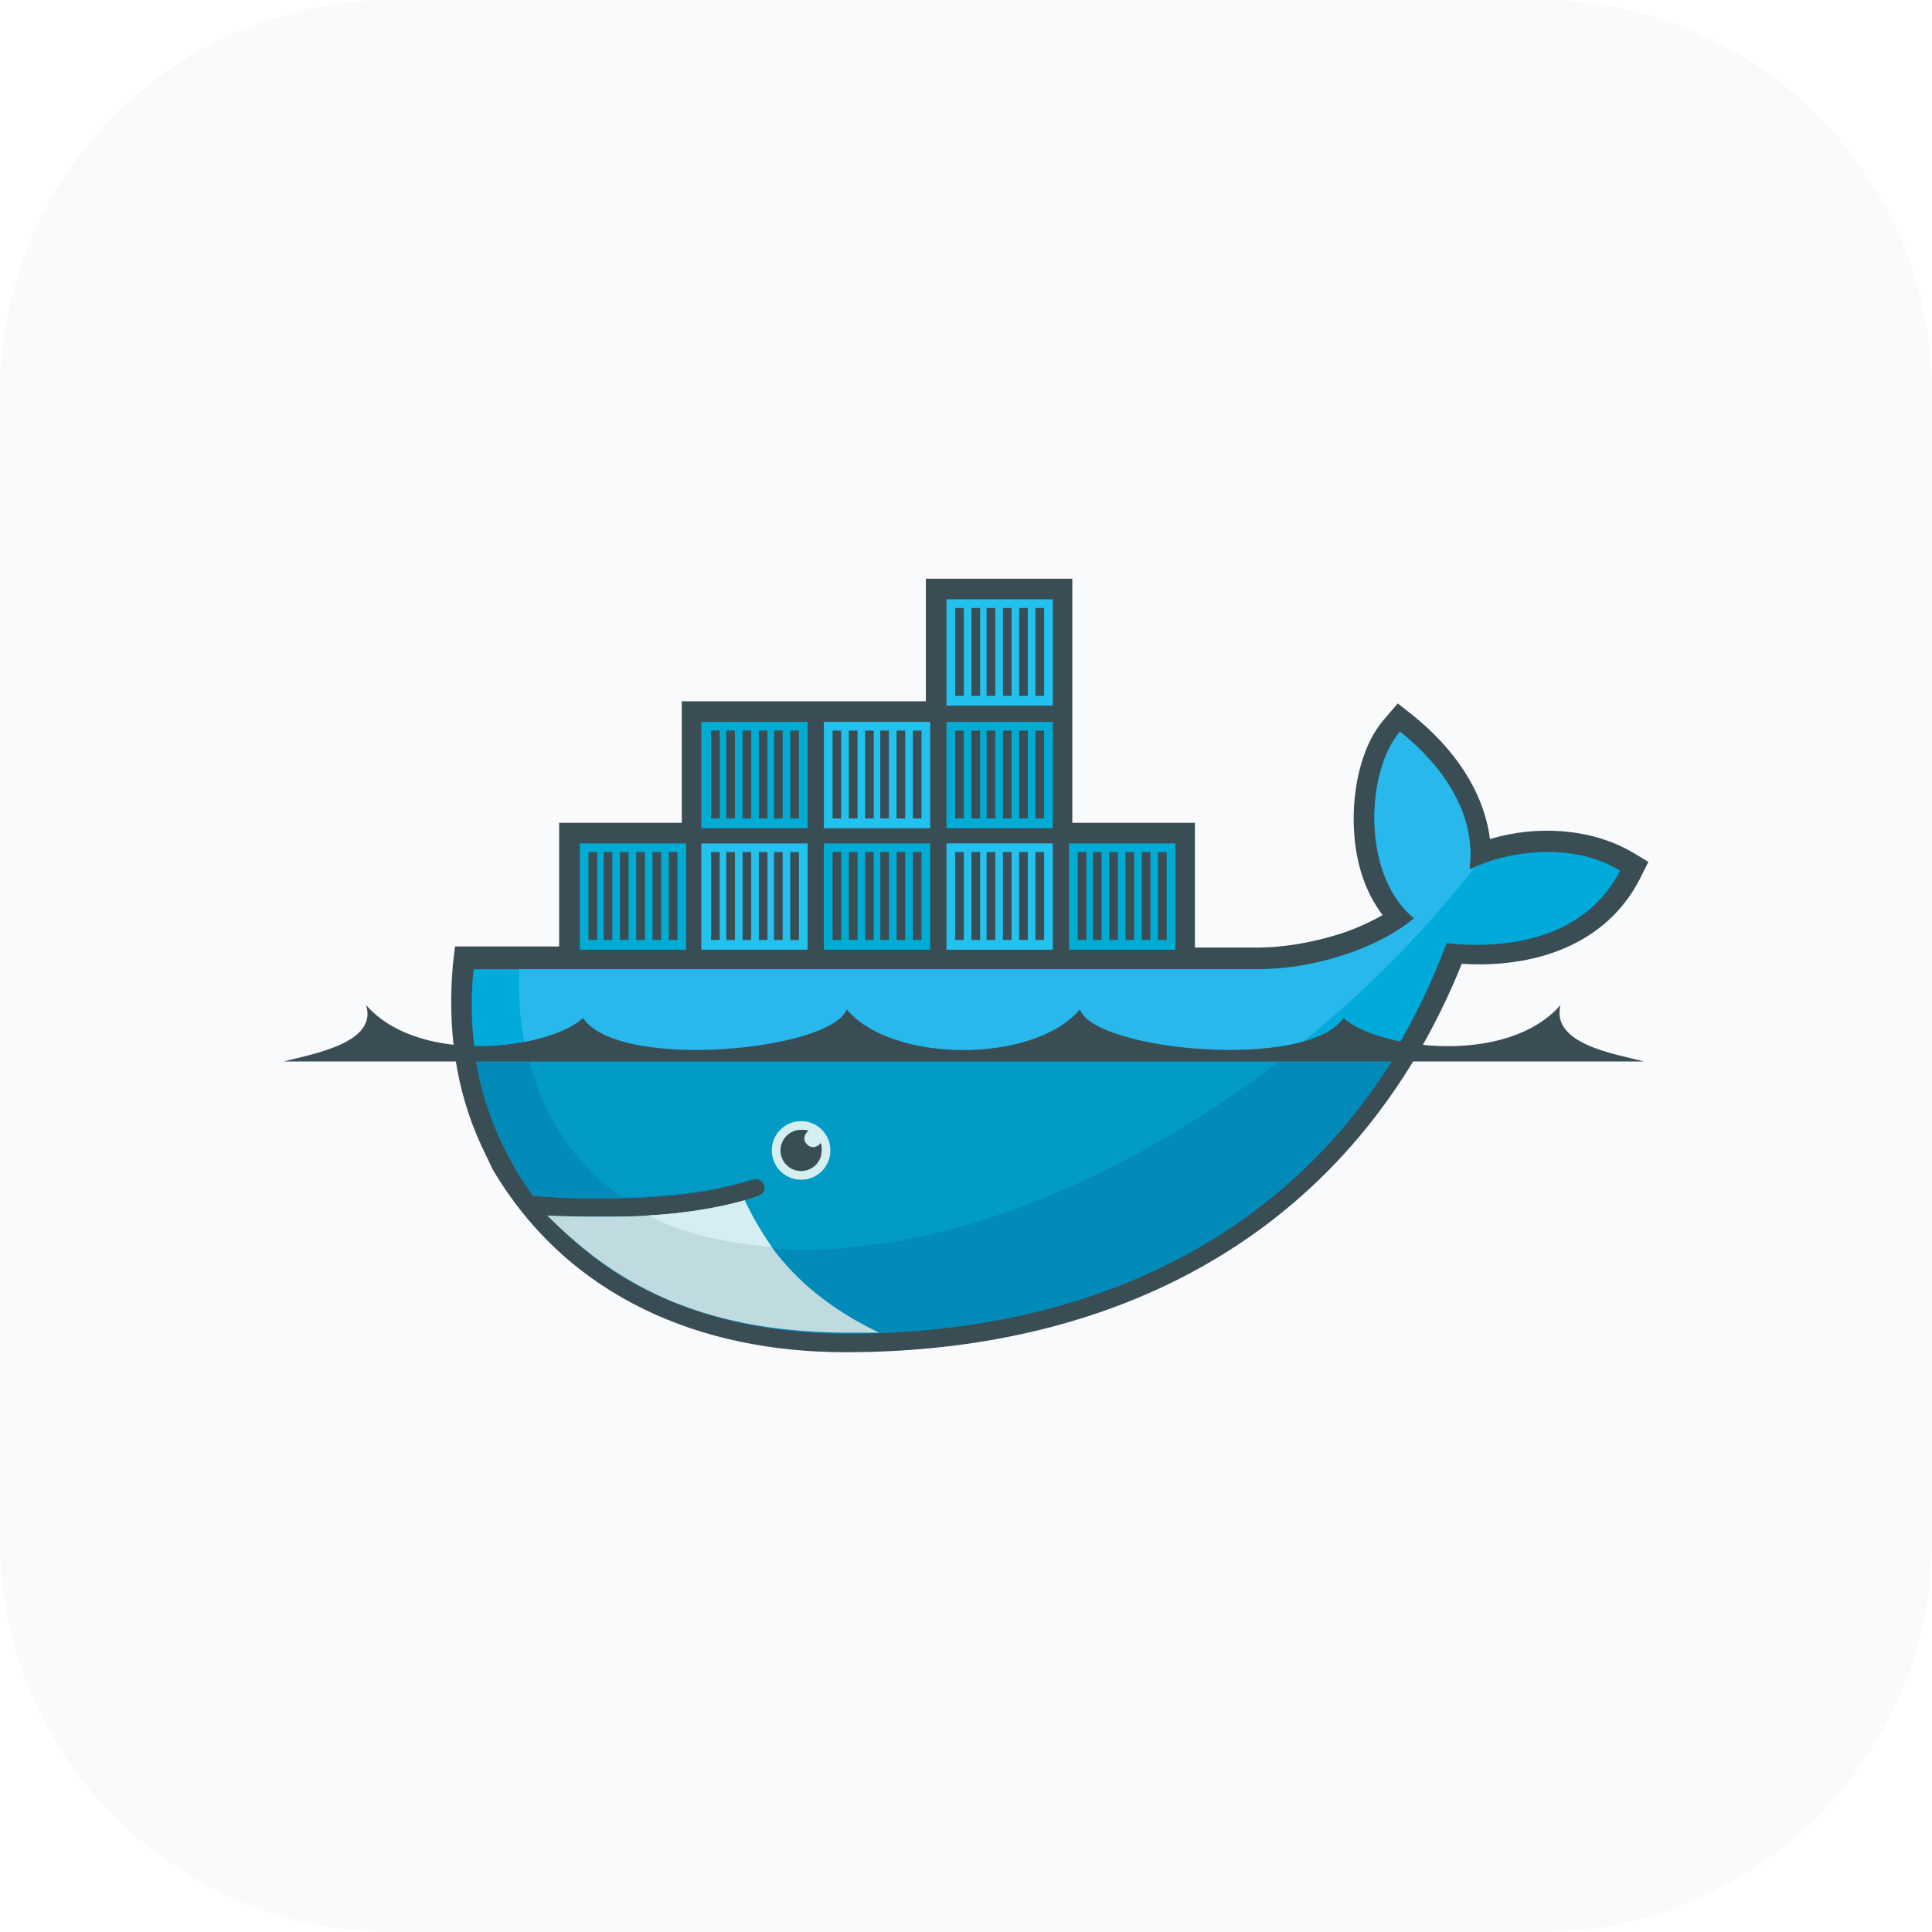
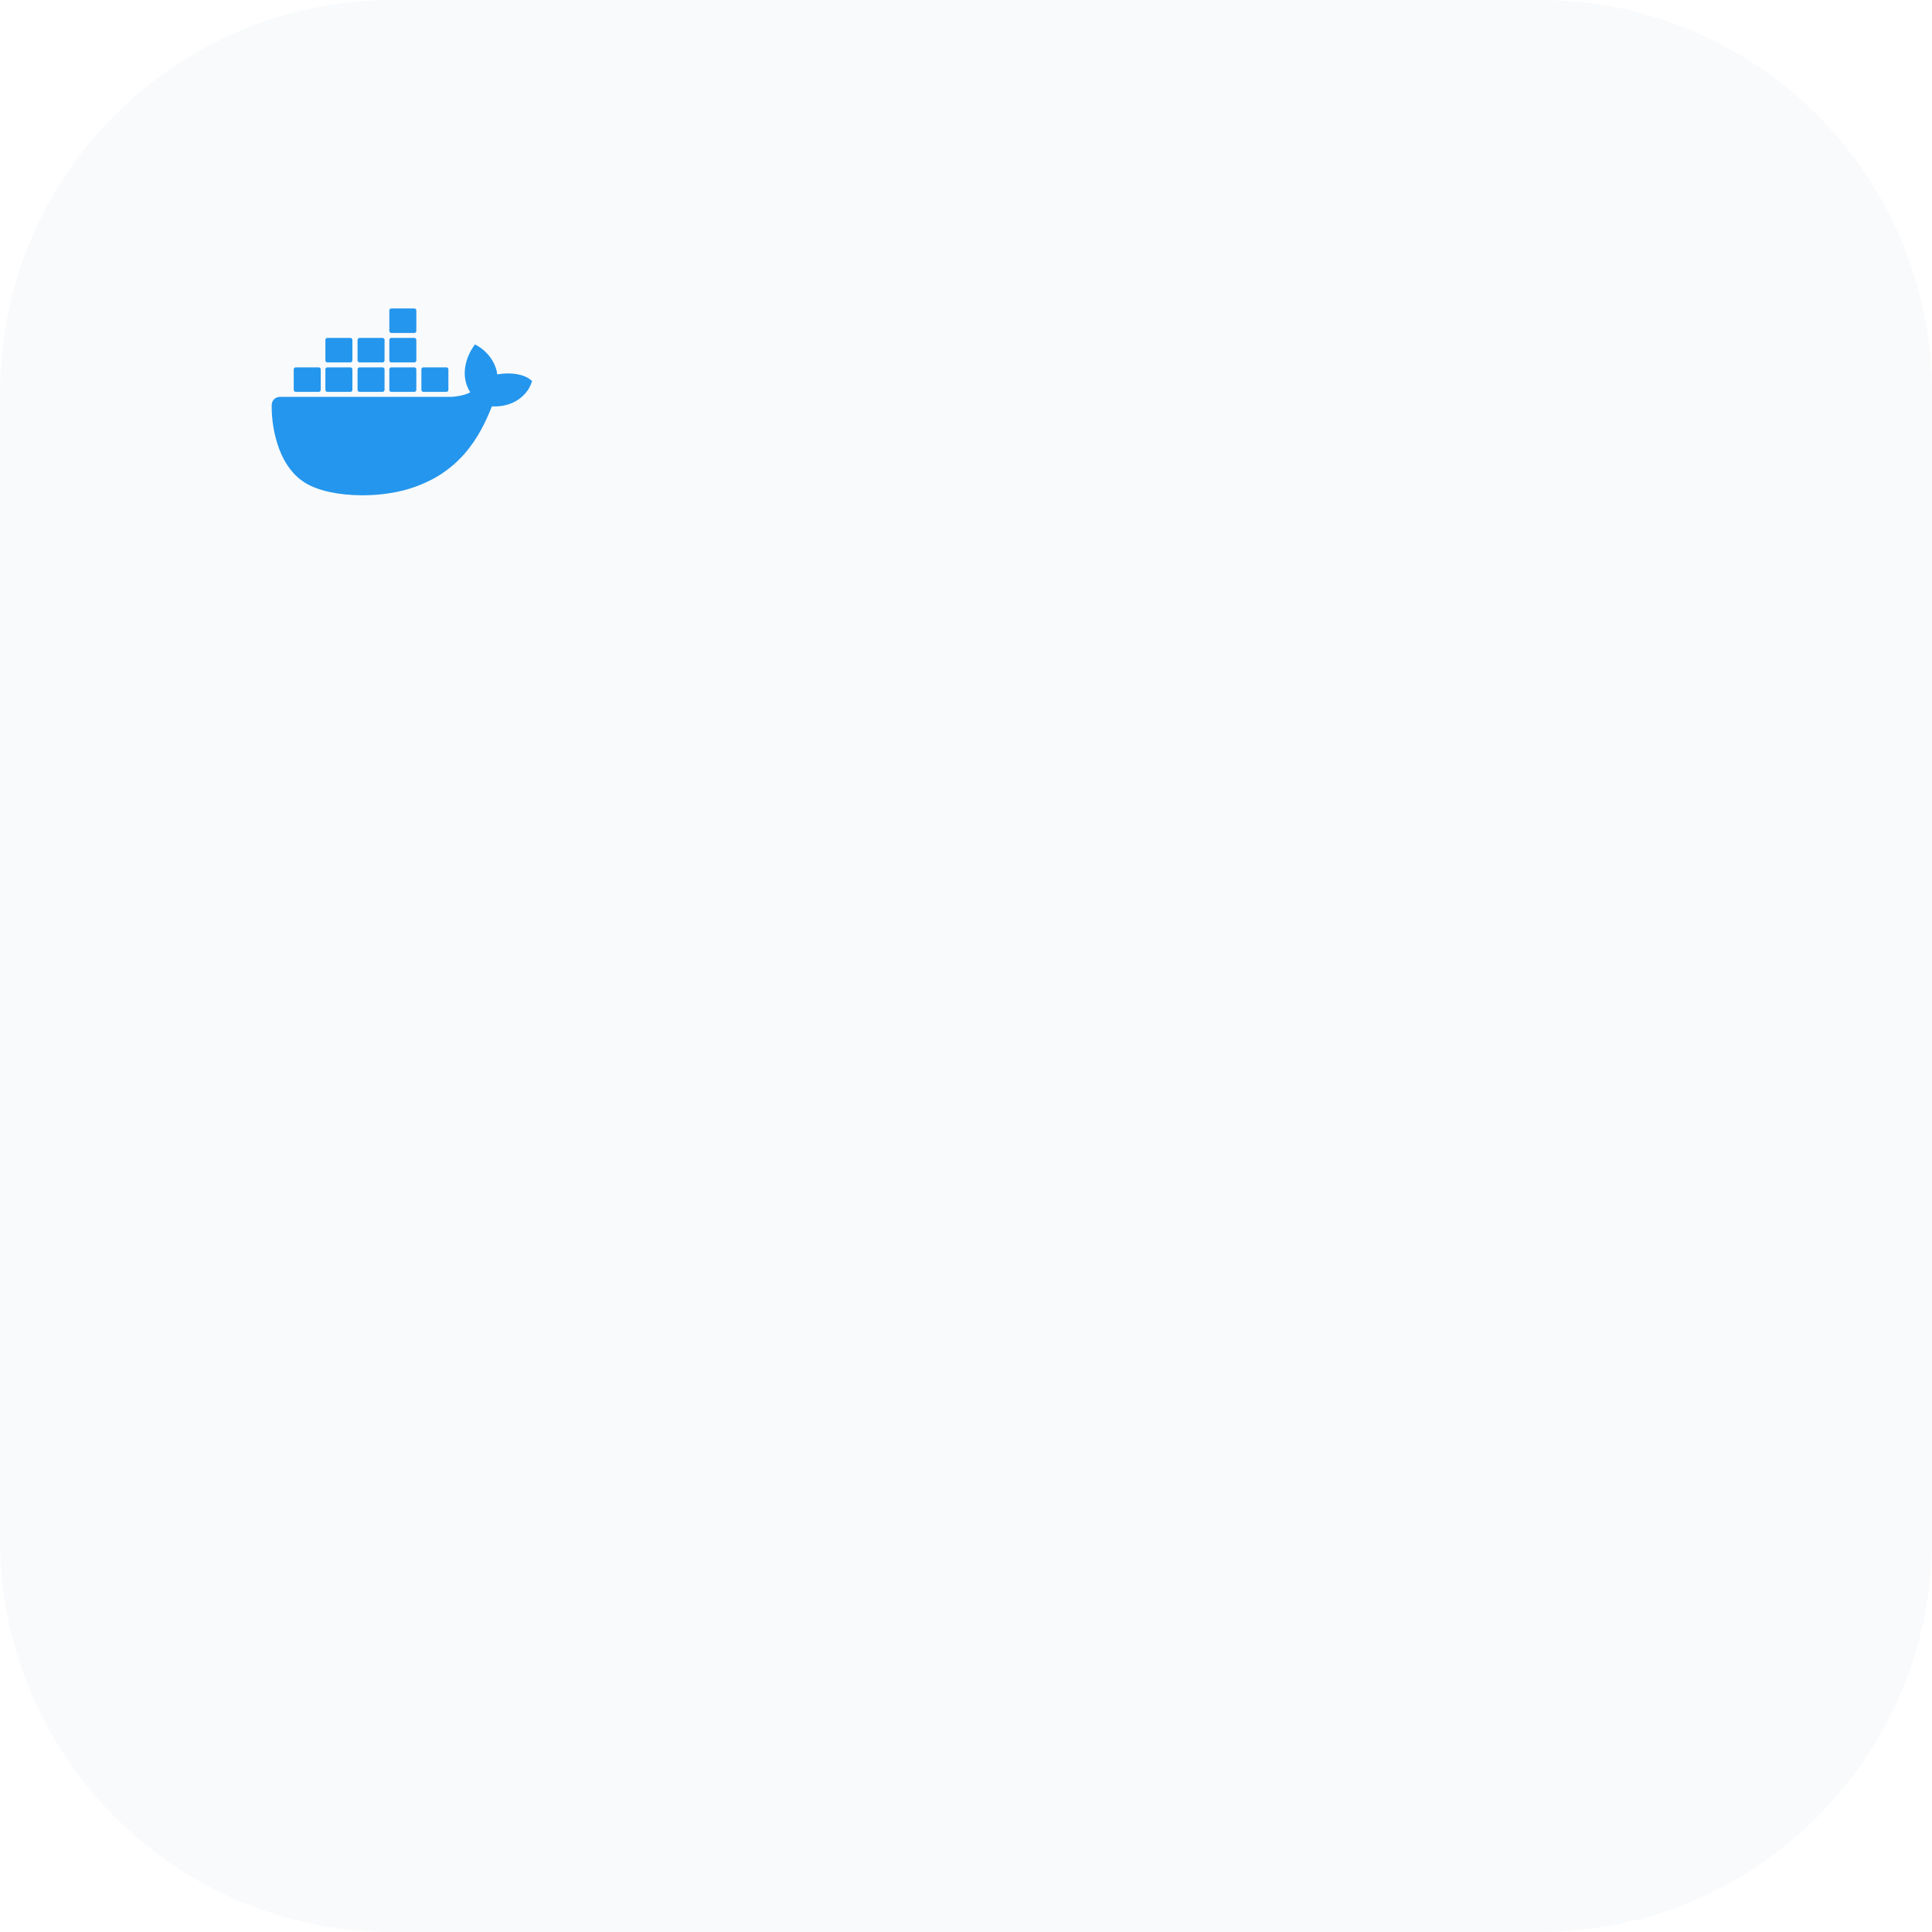
<svg xmlns="http://www.w3.org/2000/svg" viewBox="0 0 128 128" role="img">
  <rect width="128" height="128" rx="26" fill="#f8fafc" />
  <svg x="18" y="18" width="92" height="92" viewBox="0 0 128 128" preserveAspectRatio="xMidYMid meet">
-     <path fill="#3a4d54" fill-rule="evenodd" d="M73.8 50.8h11.3v11.5h5.7c2.6 0 5.3-.5 7.8-1.3c1.2-.4 2.6-1 3.8-1.7c-1.6-2.1-2.4-4.7-2.6-7.3c-.3-3.5.4-8.1 2.8-10.8l1.2-1.4l1.4 1.1c3.6 2.9 6.5 6.8 7.1 11.4c4.3-1.3 9.3-1 13.1 1.2l1.5.9l-.8 1.6c-3.2 6.2-9.9 8.2-16.4 7.8c-9.8 24.3-31 35.8-56.8 35.8c-13.3 0-25.5-5-32.5-16.8l-.1-.2l-1-2.1c-2.4-5.2-3.1-10.9-2.6-16.6l.2-1.7h9.6V50.8h11.3V39.6h22.5V28.3h13.5z" clip-rule="evenodd" />
-     <path fill="#00aada" d="M110.4 55.1c.8-5.9-3.6-10.5-6.4-12.7c-3.1 3.6-3.6 13.2 1.3 17.2c-2.8 2.4-8.5 4.7-14.5 4.7H18.6c-.6 6.2.5 11.9 3 16.8l.8 1.5c.5.9 1.1 1.7 1.7 2.6c3 .2 5.7.3 8.2.2c4.9-.1 8.9-.7 12-1.7c.5-.2.9.1 1.1.5c.2.5-.1.9-.5 1.1c-.4.1-.8.3-1.3.4c-2.4.7-5 1.1-8.3 1.3h-.6c-1.3.1-2.7.1-4.2.1c-1.6 0-3.1 0-4.9-.1c6 6.8 15.4 10.8 27.2 10.8c25 0 46.2-11.1 55.5-35.9c6.7.7 13.1-1 16-6.7c-4.5-2.7-10.5-1.8-13.9-.1" />
-     <path fill="#28b8eb" d="M110.4 55.1c.8-5.9-3.6-10.5-6.4-12.7c-3.1 3.6-3.6 13.2 1.3 17.2c-2.8 2.4-8.5 4.7-14.5 4.7h-68c-.3 9.5 3.2 16.7 9.5 21c4.9-.1 8.9-.7 12-1.7c.5-.2.9.1 1.1.5c.2.5-.1.9-.5 1.1c-.4.1-.8.3-1.3.4c-2.4.7-5.2 1.2-8.5 1.4l-.1-.1c8.5 4.4 20.8 4.3 35-1.1c15.8-6.1 30.6-17.7 40.9-30.9c-.2.1-.4.1-.5.2" />
-     <path fill="#028bb8" d="M18.7 71.8c.4 3.3 1.4 6.4 2.9 9.3l.8 1.5c.5.9 1.1 1.7 1.7 2.6c3 .2 5.7.3 8.2.2c4.9-.1 8.9-.7 12-1.7c.5-.2.9.1 1.1.5c.2.5-.1.9-.5 1.1c-.4.1-.8.3-1.3.4c-2.4.7-5.2 1.2-8.5 1.4h-.4c-1.3.1-2.7.1-4.1.1c-1.6 0-3.2 0-4.9-.1c6 6.8 15.5 10.8 27.3 10.8c21.4 0 40-8.1 50.8-26H18.7z" />
-     <path fill="#019bc6" d="M23.5 71.8c1.3 5.8 4.3 10.4 8.8 13.5c4.9-.1 8.9-.7 12-1.7c.5-.2.9.1 1.1.5c.2.5-.1.9-.5 1.1c-.4.1-.8.3-1.3.4c-2.4.7-5.2 1.2-8.6 1.4c8.5 4.4 20.8 4.3 34.9-1.1c8.5-3.3 16.8-8.2 24.2-14.1z" />
-     <path fill="#00acd3" fill-rule="evenodd" d="M28.4 52.7h9.8v9.8h-9.8zm.8.8h.8v8.1h-.8zm1.4 0h.8v8.1h-.8zm1.5 0h.8v8.1h-.8zm1.5 0h.8v8.1h-.8zm1.5 0h.8v8.1h-.8zm1.5 0h.8v8.1h-.8zm3-12h9.8v9.8h-9.8zm.9.8h.8v8.1h-.8zm1.4 0h.8v8.1h-.8zm1.5 0h.8v8.1h-.8zm1.5 0h.8v8.1h-.8zm1.4 0h.8v8.1h-.8zm1.5 0h.8v8.1h-.8z" clip-rule="evenodd" />
-     <path fill="#23c2ee" fill-rule="evenodd" d="M39.6 52.7h9.8v9.8h-9.8zm.9.8h.8v8.1h-.8zm1.4 0h.8v8.1h-.8zm1.5 0h.8v8.1h-.8zm1.5 0h.8v8.1h-.8zm1.4 0h.8v8.1h-.8zm1.5 0h.8v8.1h-.8z" clip-rule="evenodd" />
-     <path fill="#00acd3" fill-rule="evenodd" d="M50.9 52.7h9.8v9.8h-9.8zm.8.8h.8v8.1h-.8zm1.5 0h.8v8.1h-.8zm1.5 0h.8v8.1h-.8zm1.4 0h.8v8.1h-.8zm1.5 0h.8v8.1h-.8zm1.5 0h.8v8.1h-.8z" clip-rule="evenodd" />
-     <path fill="#23c2ee" fill-rule="evenodd" d="M50.9 41.5h9.8v9.8h-9.8zm.8.8h.8v8.1h-.8zm1.5 0h.8v8.1h-.8zm1.5 0h.8v8.1h-.8zm1.4 0h.8v8.1h-.8zm1.5 0h.8v8.1h-.8zm1.5 0h.8v8.1h-.8zm3.1 10.4H72v9.8h-9.8zm.8.8h.8v8.1H63zm1.5 0h.8v8.1h-.8zm1.4 0h.8v8.1h-.8zm1.5 0h.8v8.1h-.8zm1.5 0h.8v8.1h-.8zm1.5 0h.8v8.1h-.8z" clip-rule="evenodd" />
-     <path fill="#00acd3" fill-rule="evenodd" d="M62.2 41.5H72v9.8h-9.8zm.8.8h.8v8.1H63zm1.5 0h.8v8.1h-.8zm1.4 0h.8v8.1h-.8zm1.5 0h.8v8.1h-.8zm1.5 0h.8v8.1h-.8zm1.5 0h.8v8.1h-.8z" clip-rule="evenodd" />
-     <path fill="#23c2ee" fill-rule="evenodd" d="M62.2 30.2H72V40h-9.8zm.8.8h.8v8.1H63zm1.5 0h.8v8.1h-.8zm1.4 0h.8v8.1h-.8zm1.5 0h.8v8.1h-.8zm1.5 0h.8v8.1h-.8zm1.5 0h.8v8.1h-.8z" clip-rule="evenodd" />
-     <path fill="#00acd3" fill-rule="evenodd" d="M73.5 52.7h9.8v9.8h-9.8zm.8.8h.8v8.1h-.8zm1.4 0h.8v8.1h-.8zm1.5 0h.8v8.1h-.8zm1.5 0h.8v8.1h-.8zm1.5 0h.8v8.1h-.8zm1.5 0h.8v8.1h-.8z" clip-rule="evenodd" />
-     <path fill="#d4eef1" fill-rule="evenodd" d="M48.8 78.3c1.5 0 2.7 1.2 2.7 2.7s-1.2 2.7-2.7 2.7s-2.7-1.2-2.7-2.7s1.2-2.7 2.7-2.7" clip-rule="evenodd" />
-     <path fill="#3a4d54" fill-rule="evenodd" d="M48.8 79.1c.2 0 .5 0 .7.1c-.2.1-.4.4-.4.7c0 .4.4.8.8.8c.3 0 .6-.2.7-.4c.1.2.1.5.1.7c0 1.1-.9 1.9-1.9 1.9c-1.1 0-1.9-.9-1.9-1.9s.8-1.9 1.9-1.9M1.1 72.8h125.4c-2.7-.7-8.6-1.6-7.7-5.2c-5 5.7-16.9 4-20 1.2c-3.4 4.9-23 3-24.3-.8c-4.2 5-17.3 5-21.5 0c-1.4 3.8-21 5.7-24.3.8c-3 2.8-15 4.5-20-1.2c1.1 3.5-4.9 4.5-7.6 5.2" clip-rule="evenodd" />
-     <path fill="#bfdbe0" d="M56 97.8c-6.7-3.2-10.3-7.5-12.4-12.2c-2.5.7-5.5 1.2-8.9 1.4c-1.3.1-2.7.1-4.1.1c-1.7 0-3.4 0-5.2-.1c6 6 13.6 10.7 27.5 10.8z" />
-     <path fill="#d4eef1" d="M46.1 89.9c-.9-1.3-1.8-2.8-2.5-4.3c-2.5.7-5.5 1.2-8.9 1.4c2.3 1.2 5.7 2.4 11.4 2.9" />
+     <path fill="#2496ed" d="M13.983 11.078h2.119a.186.186 0 0 0 .186-.185V9.006a.186.186 0 0 0-.186-.186h-2.119a.185.185 0 0 0-.185.185v1.888c0 .102.083.185.185.185m-2.954-5.43h2.118a.186.186 0 0 0 .186-.186V3.574a.186.186 0 0 0-.186-.185h-2.118a.185.185 0 0 0-.185.185v1.888c0 .102.082.185.185.185m0 2.716h2.118a.187.187 0 0 0 .186-.186V6.29a.186.186 0 0 0-.186-.185h-2.118a.185.185 0 0 0-.185.185v1.887c0 .102.082.185.185.186m-2.93 0h2.12a.186.186 0 0 0 .184-.186V6.29a.185.185 0 0 0-.185-.185H8.1a.185.185 0 0 0-.185.185v1.887c0 .102.083.185.185.186m-2.964 0h2.119a.186.186 0 0 0 .185-.186V6.29a.185.185 0 0 0-.185-.185H5.136a.186.186 0 0 0-.186.185v1.887c0 .102.084.185.186.186m5.893 2.715h2.118a.186.186 0 0 0 .186-.185V9.006a.186.186 0 0 0-.186-.186h-2.118a.185.185 0 0 0-.185.185v1.888c0 .102.082.185.185.185m-2.93 0h2.12a.185.185 0 0 0 .184-.185V9.006a.185.185 0 0 0-.184-.186h-2.12a.185.185 0 0 0-.184.185v1.888c0 .102.083.185.185.185m-2.964 0h2.119a.185.185 0 0 0 .185-.185V9.006a.185.185 0 0 0-.184-.186h-2.12a.186.186 0 0 0-.186.186v1.887c0 .102.084.185.186.185m-2.92 0h2.12a.185.185 0 0 0 .184-.185V9.006a.185.185 0 0 0-.184-.186h-2.12a.185.185 0 0 0-.184.185v1.888c0 .102.082.185.185.185M23.763 9.89c-.065-.051-.672-.51-1.954-.51q-.508.001-1.01.087c-.248-1.7-1.653-2.53-1.716-2.566l-.344-.199l-.226.327c-.284.438-.49.922-.612 1.43c-.23.97-.09 1.882.403 2.661c-.595.332-1.55.413-1.744.42H.751a.75.75 0 0 0-.75.748a11.4 11.4 0 0 0 .692 4.062c.545 1.428 1.355 2.48 2.41 3.124c1.18.723 3.1 1.137 5.275 1.137a15.7 15.7 0 0 0 2.93-.266a12.3 12.3 0 0 0 3.823-1.389a10.5 10.5 0 0 0 2.61-2.136c1.252-1.418 1.998-2.997 2.553-4.4h.221c1.372 0 2.215-.549 2.68-1.009c.309-.293.55-.65.707-1.046l.098-.288Z" />
  </svg>
</svg>
